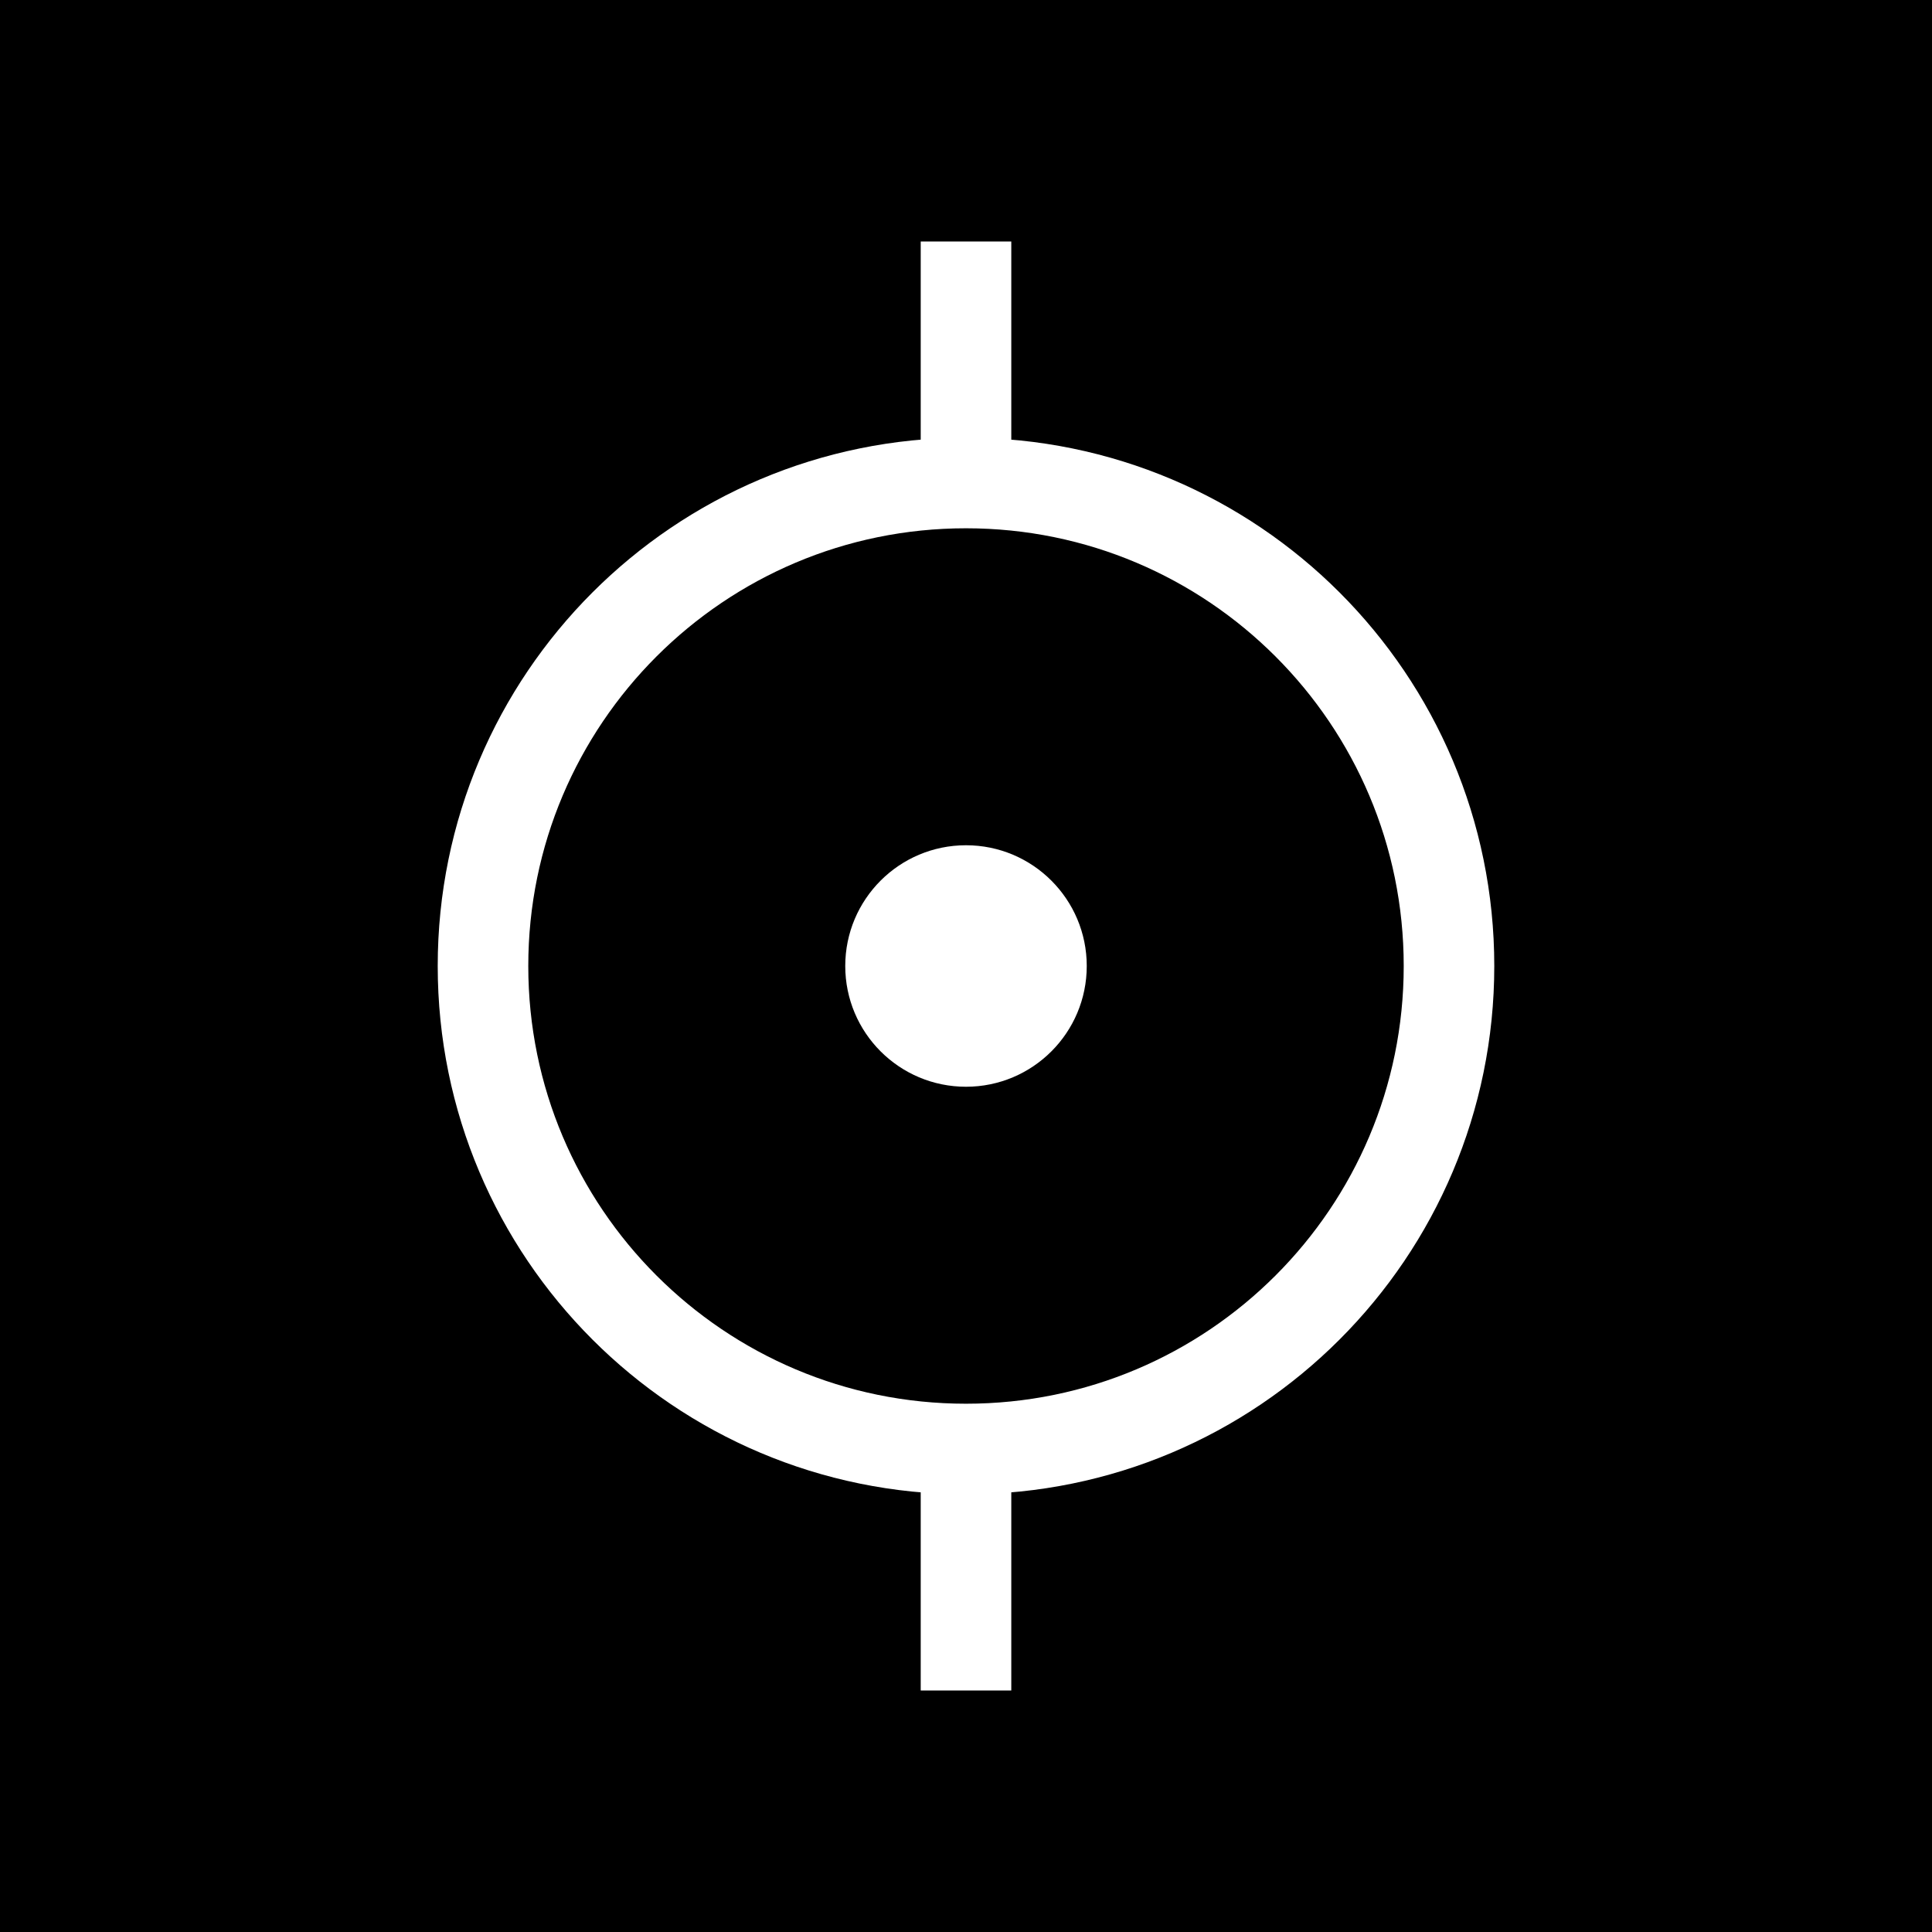
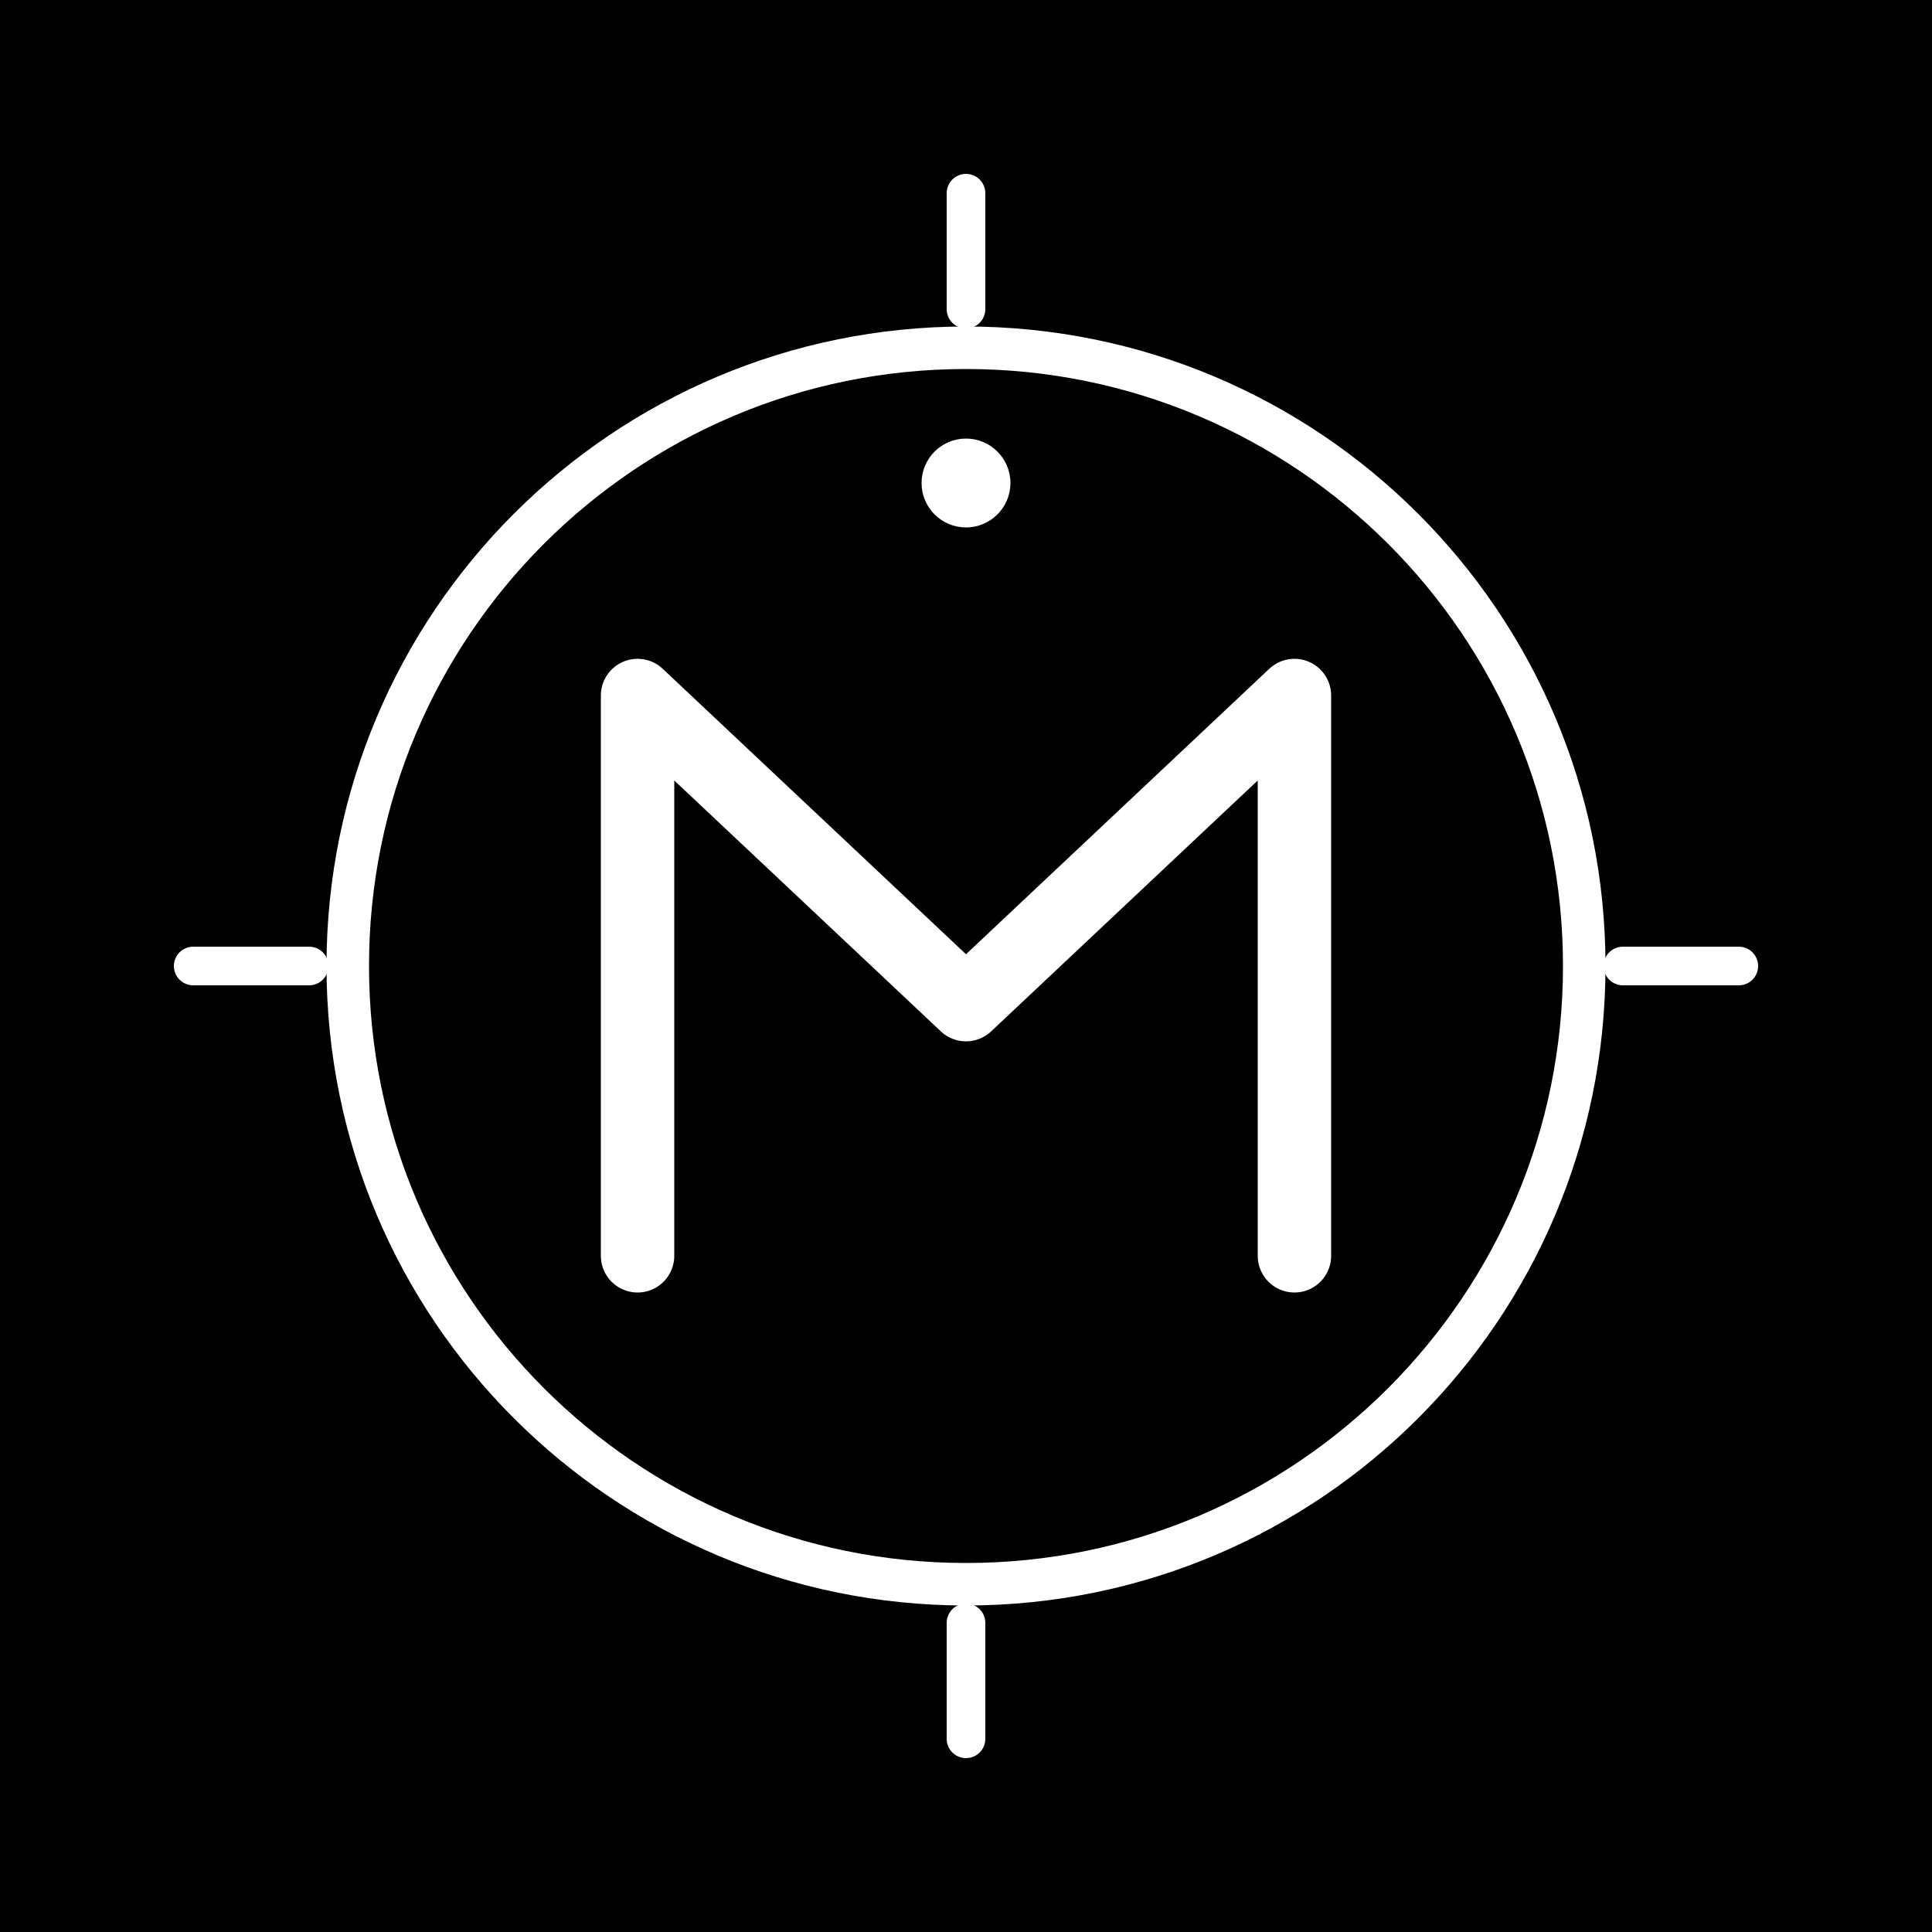
- <svg xmlns="http://www.w3.org/2000/svg" viewBox="0 0 32 32" fill="none">
-   <rect width="32" height="32" fill="#000" />
-   <circle cx="16" cy="16" r="8" stroke="#fff" stroke-width="1.5" />
-   <circle cx="16" cy="16" r="2" fill="#fff" />
-   <line x1="16" y1="4" x2="16" y2="8" stroke="#fff" stroke-width="1.5" />
-   <line x1="16" y1="24" x2="16" y2="28" stroke="#fff" stroke-width="1.5" />
+ <svg xmlns="http://www.w3.org/2000/svg" viewBox="0 0 100 100" fill="none">
+   <rect width="100" height="100" fill="#000000" />
+   <circle cx="50" cy="50" r="32" stroke="#ffffff" stroke-width="2.2" />
+   <line x1="50" y1="10" x2="50" y2="16" stroke="#ffffff" stroke-width="2.0" stroke-linecap="round" />
+   <line x1="50" y1="84" x2="50" y2="90" stroke="#ffffff" stroke-width="2.0" stroke-linecap="round" />
+   <line x1="10" y1="50" x2="16" y2="50" stroke="#ffffff" stroke-width="2.0" stroke-linecap="round" />
+   <line x1="84" y1="50" x2="90" y2="50" stroke="#ffffff" stroke-width="2.0" stroke-linecap="round" />
+   <circle cx="50" cy="25" r="2.3" fill="#ffffff" />
+   <path d="M 33 65 L 33 36 L 50 52 L 67 36 L 67 65" stroke="#ffffff" stroke-width="3.8" stroke-linecap="round" stroke-linejoin="round" />
</svg>
